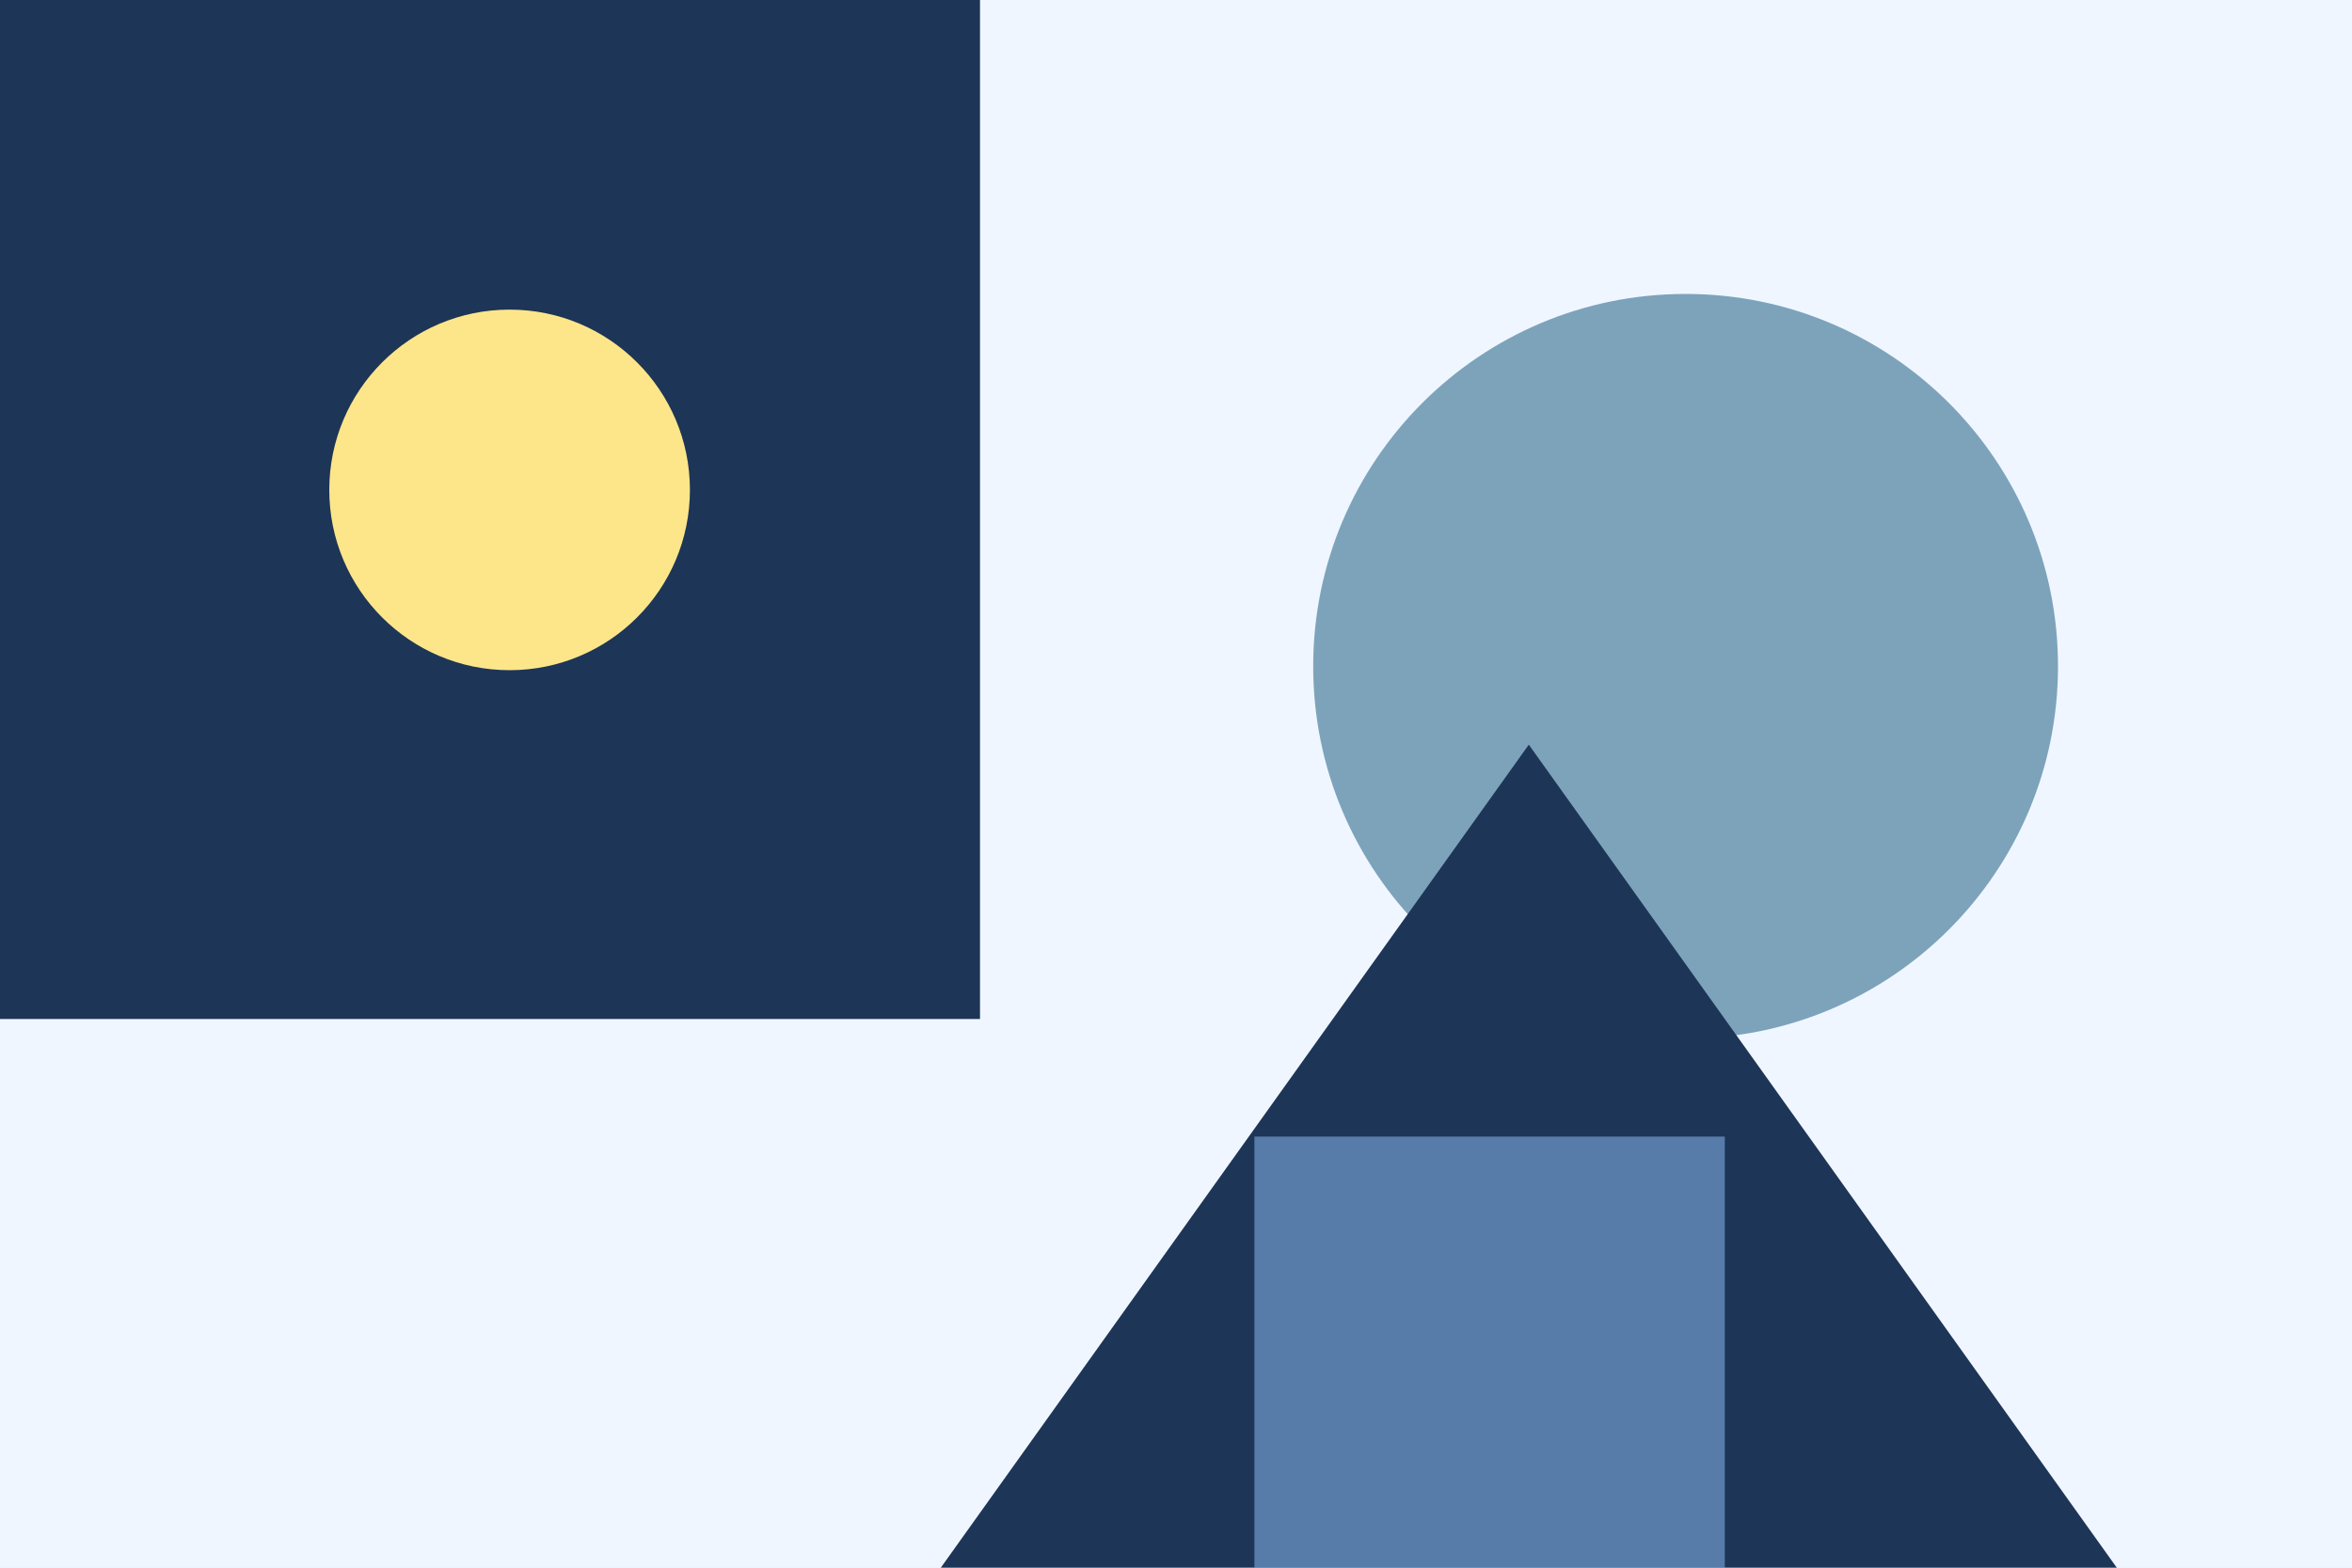
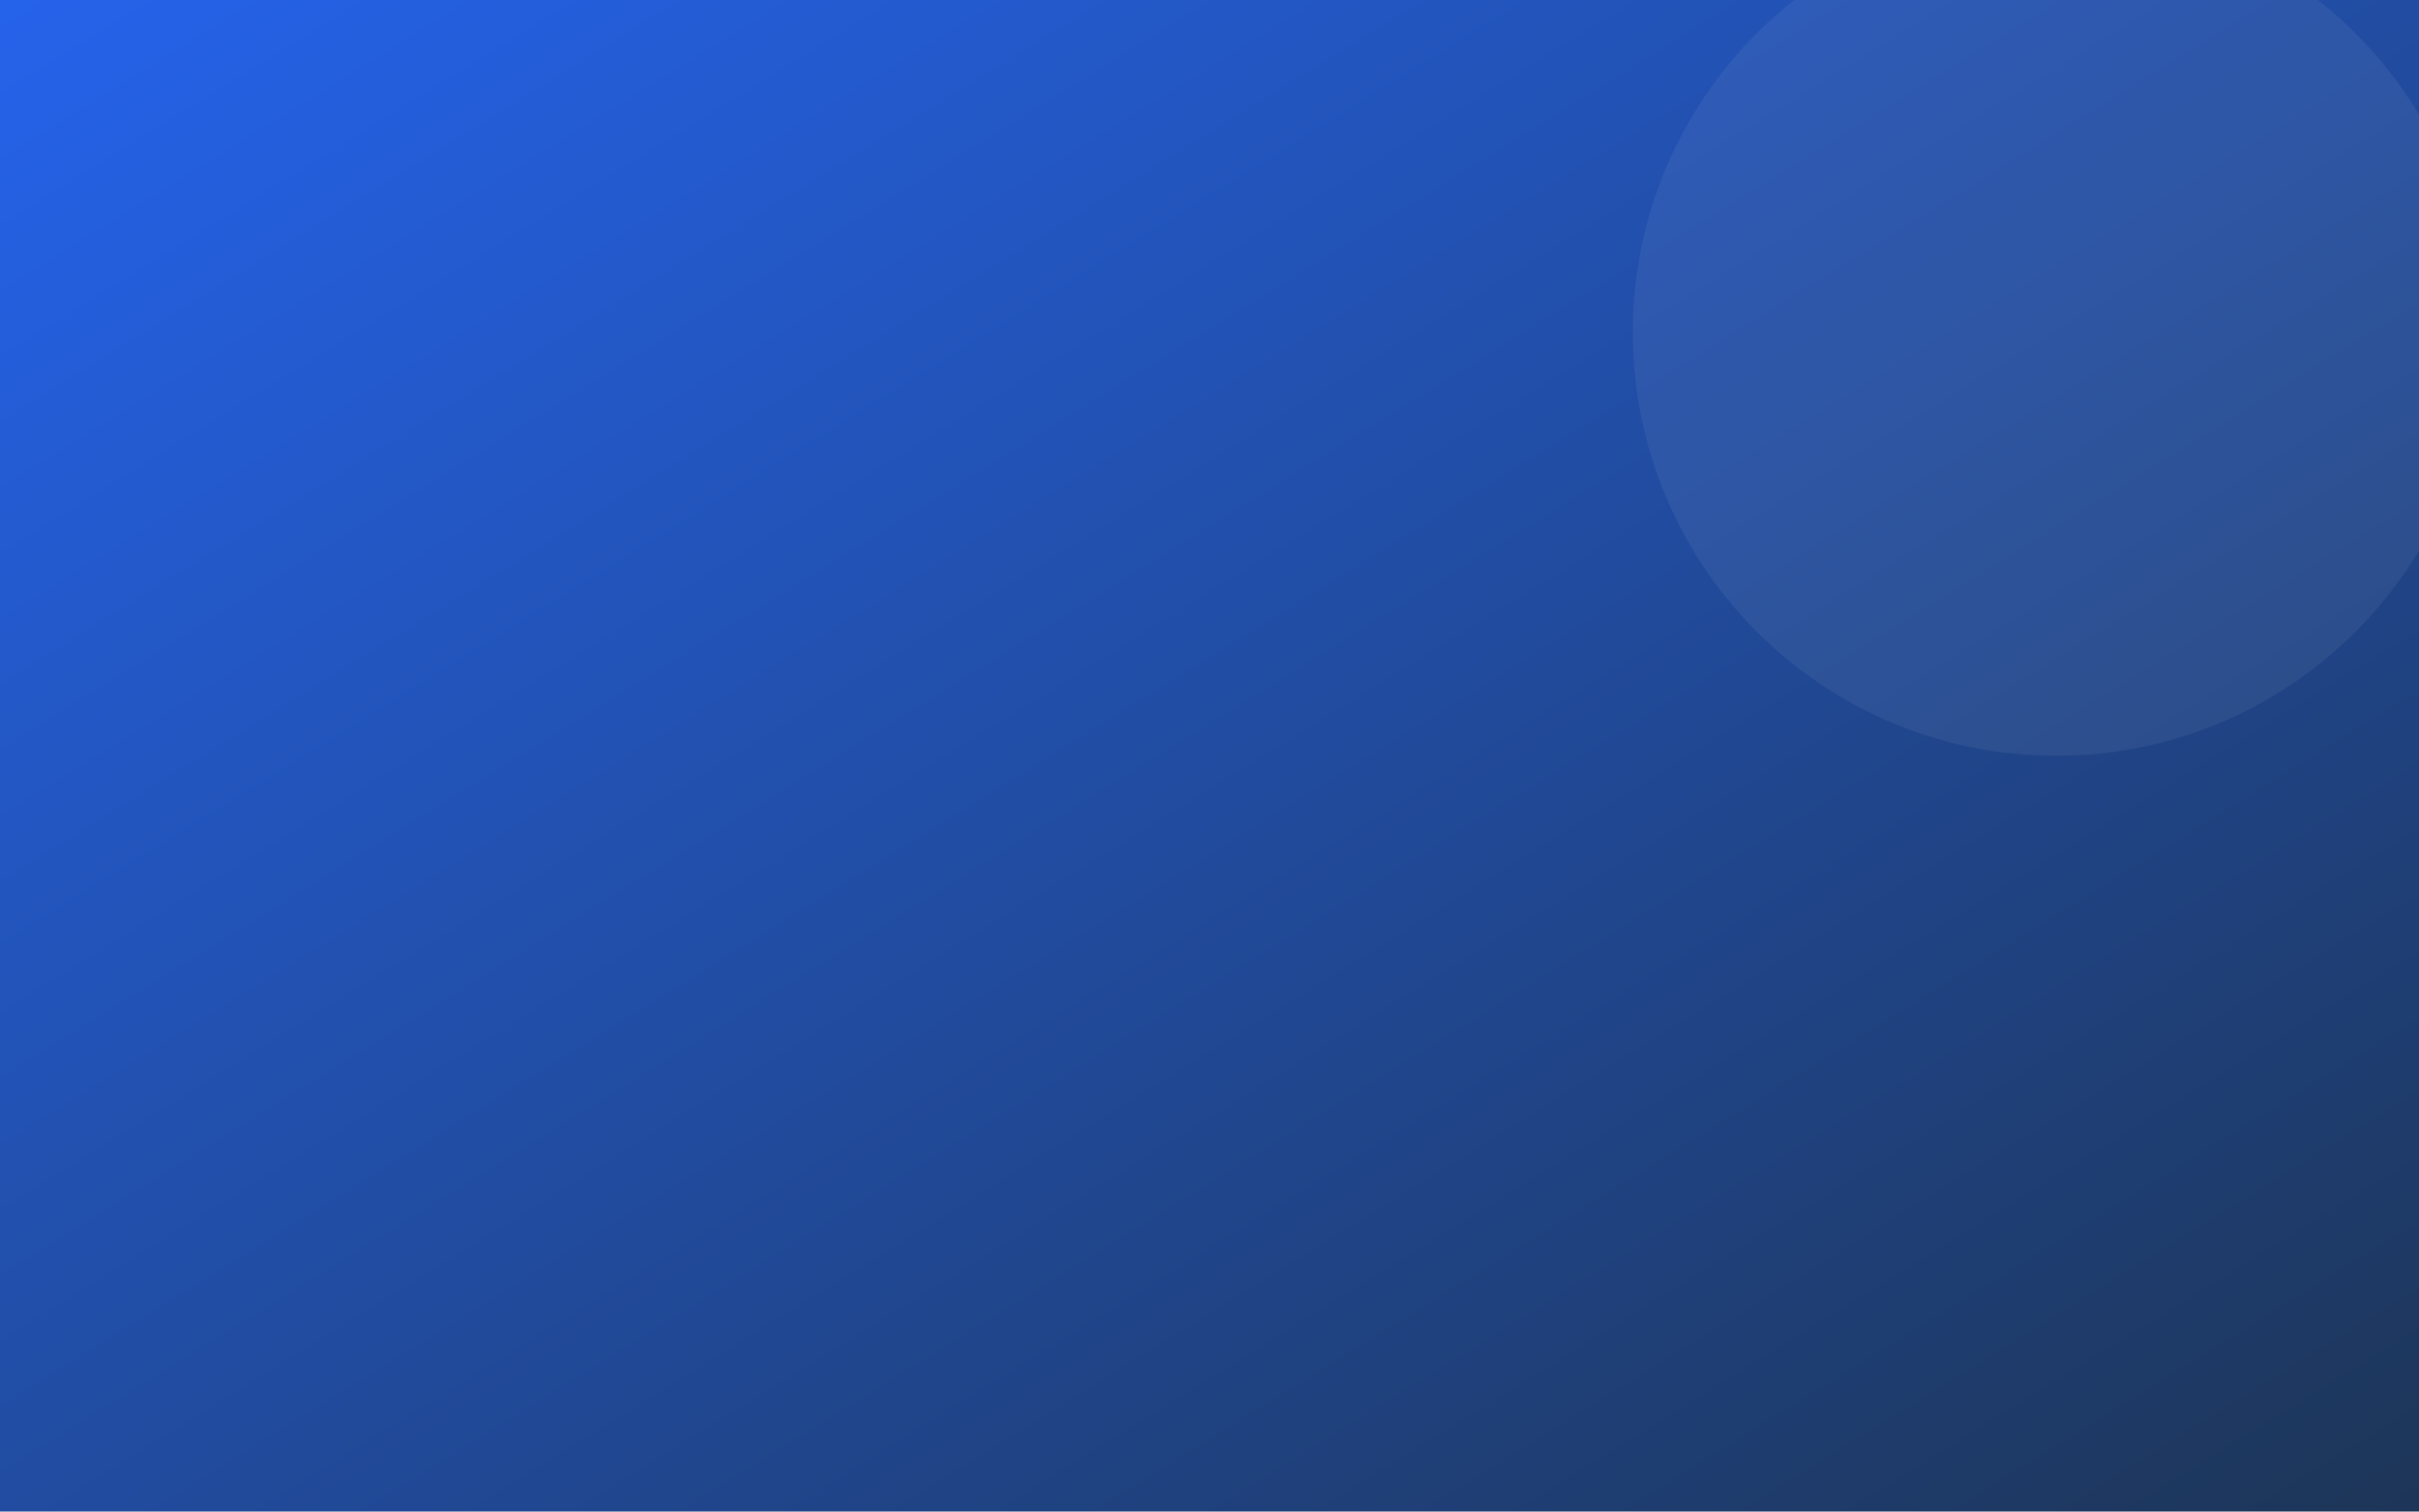
- <svg xmlns="http://www.w3.org/2000/svg" viewBox="0 0 600 400" preserveAspectRatio="xMidYMid slice" fill="none">
-   <rect width="600" height="400" fill="#EFF6FF" />
-   <rect x="0" y="0" width="250" height="260" fill="#1D3557" />
-   <circle cx="430" cy="170" r="95" fill="#7DA3BB" />
-   <circle cx="130" cy="125" r="46" fill="#FDE68A" />
-   <polygon points="240,400 390,190 540,400" fill="#1D3557" />
-   <rect x="320" y="290" width="120" height="110" fill="#93C5FD" fill-opacity="0.5" />
+ <svg xmlns="http://www.w3.org/2000/svg" viewBox="0 0 800 500">
+   <defs>
+     <linearGradient id="mb" x1="0" y1="0" x2="1" y2="1">
+       <stop offset="0%" stop-color="#2563eb" />
+       <stop offset="100%" stop-color="#1d3557" />
+     </linearGradient>
+   </defs>
+   <rect width="800" height="500" fill="url(#mb)" />
+   <circle cx="680" cy="110" r="140" fill="#ffffff" opacity="0.06" />
</svg>
